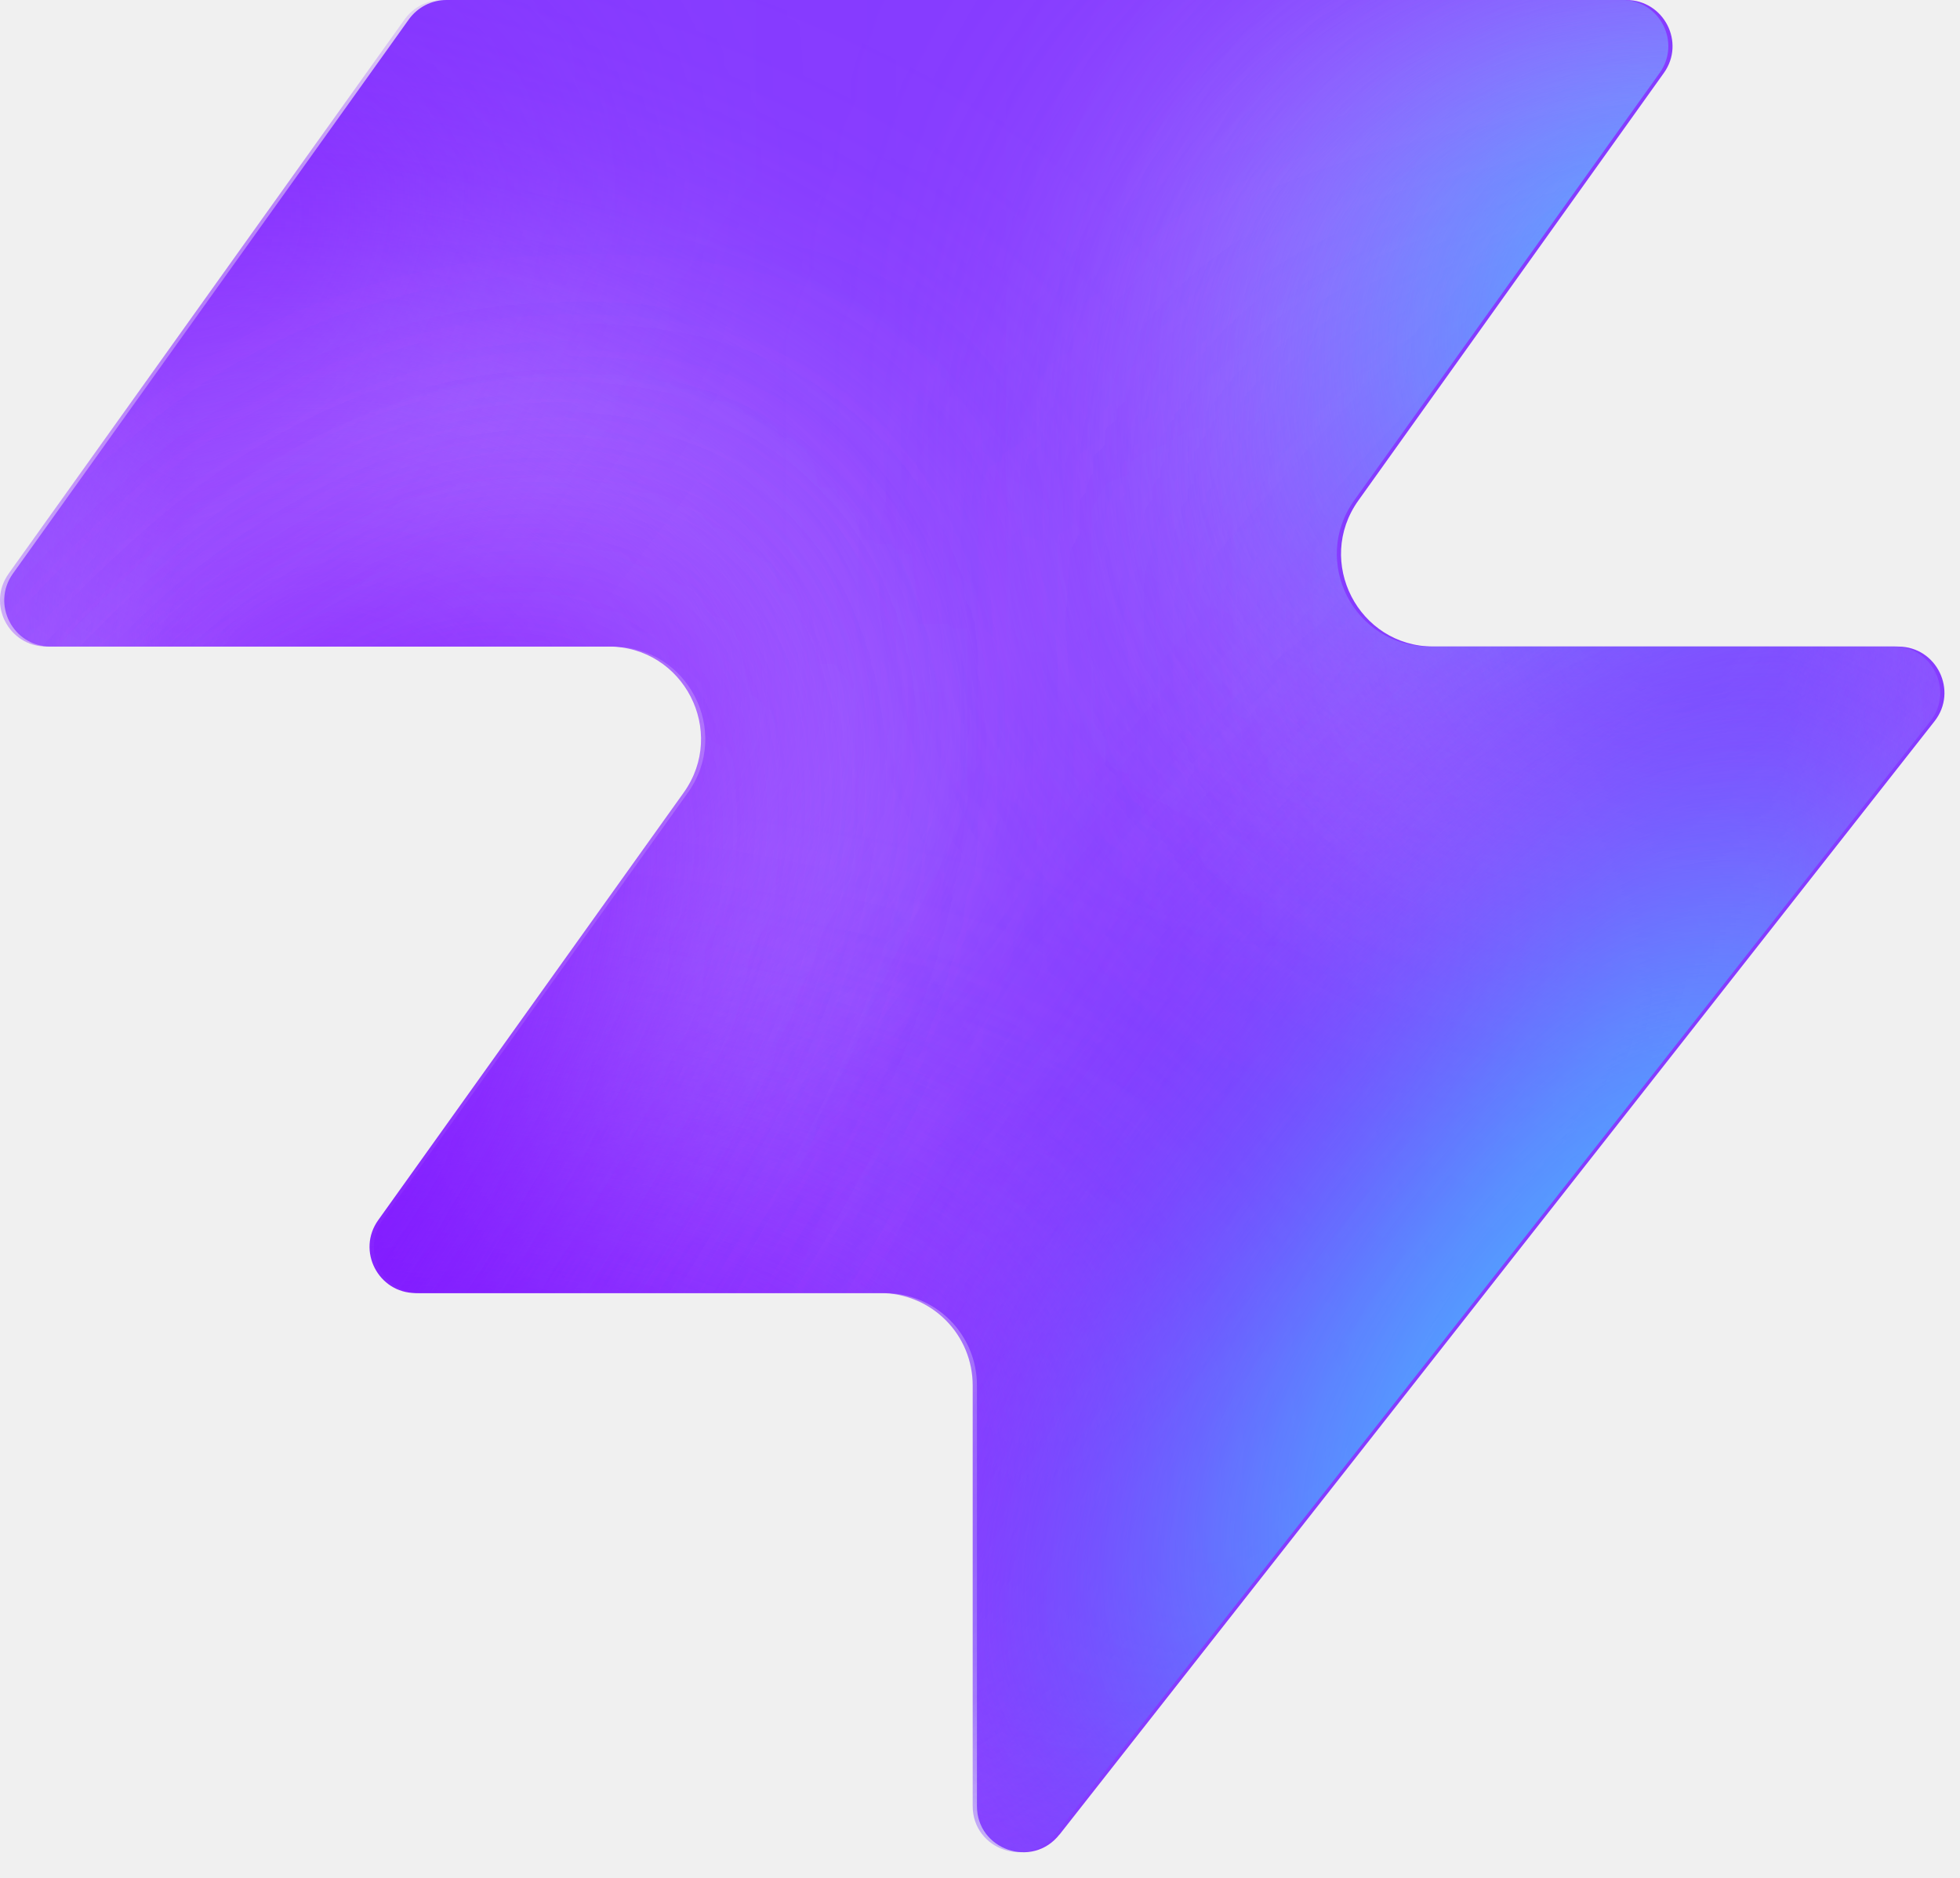
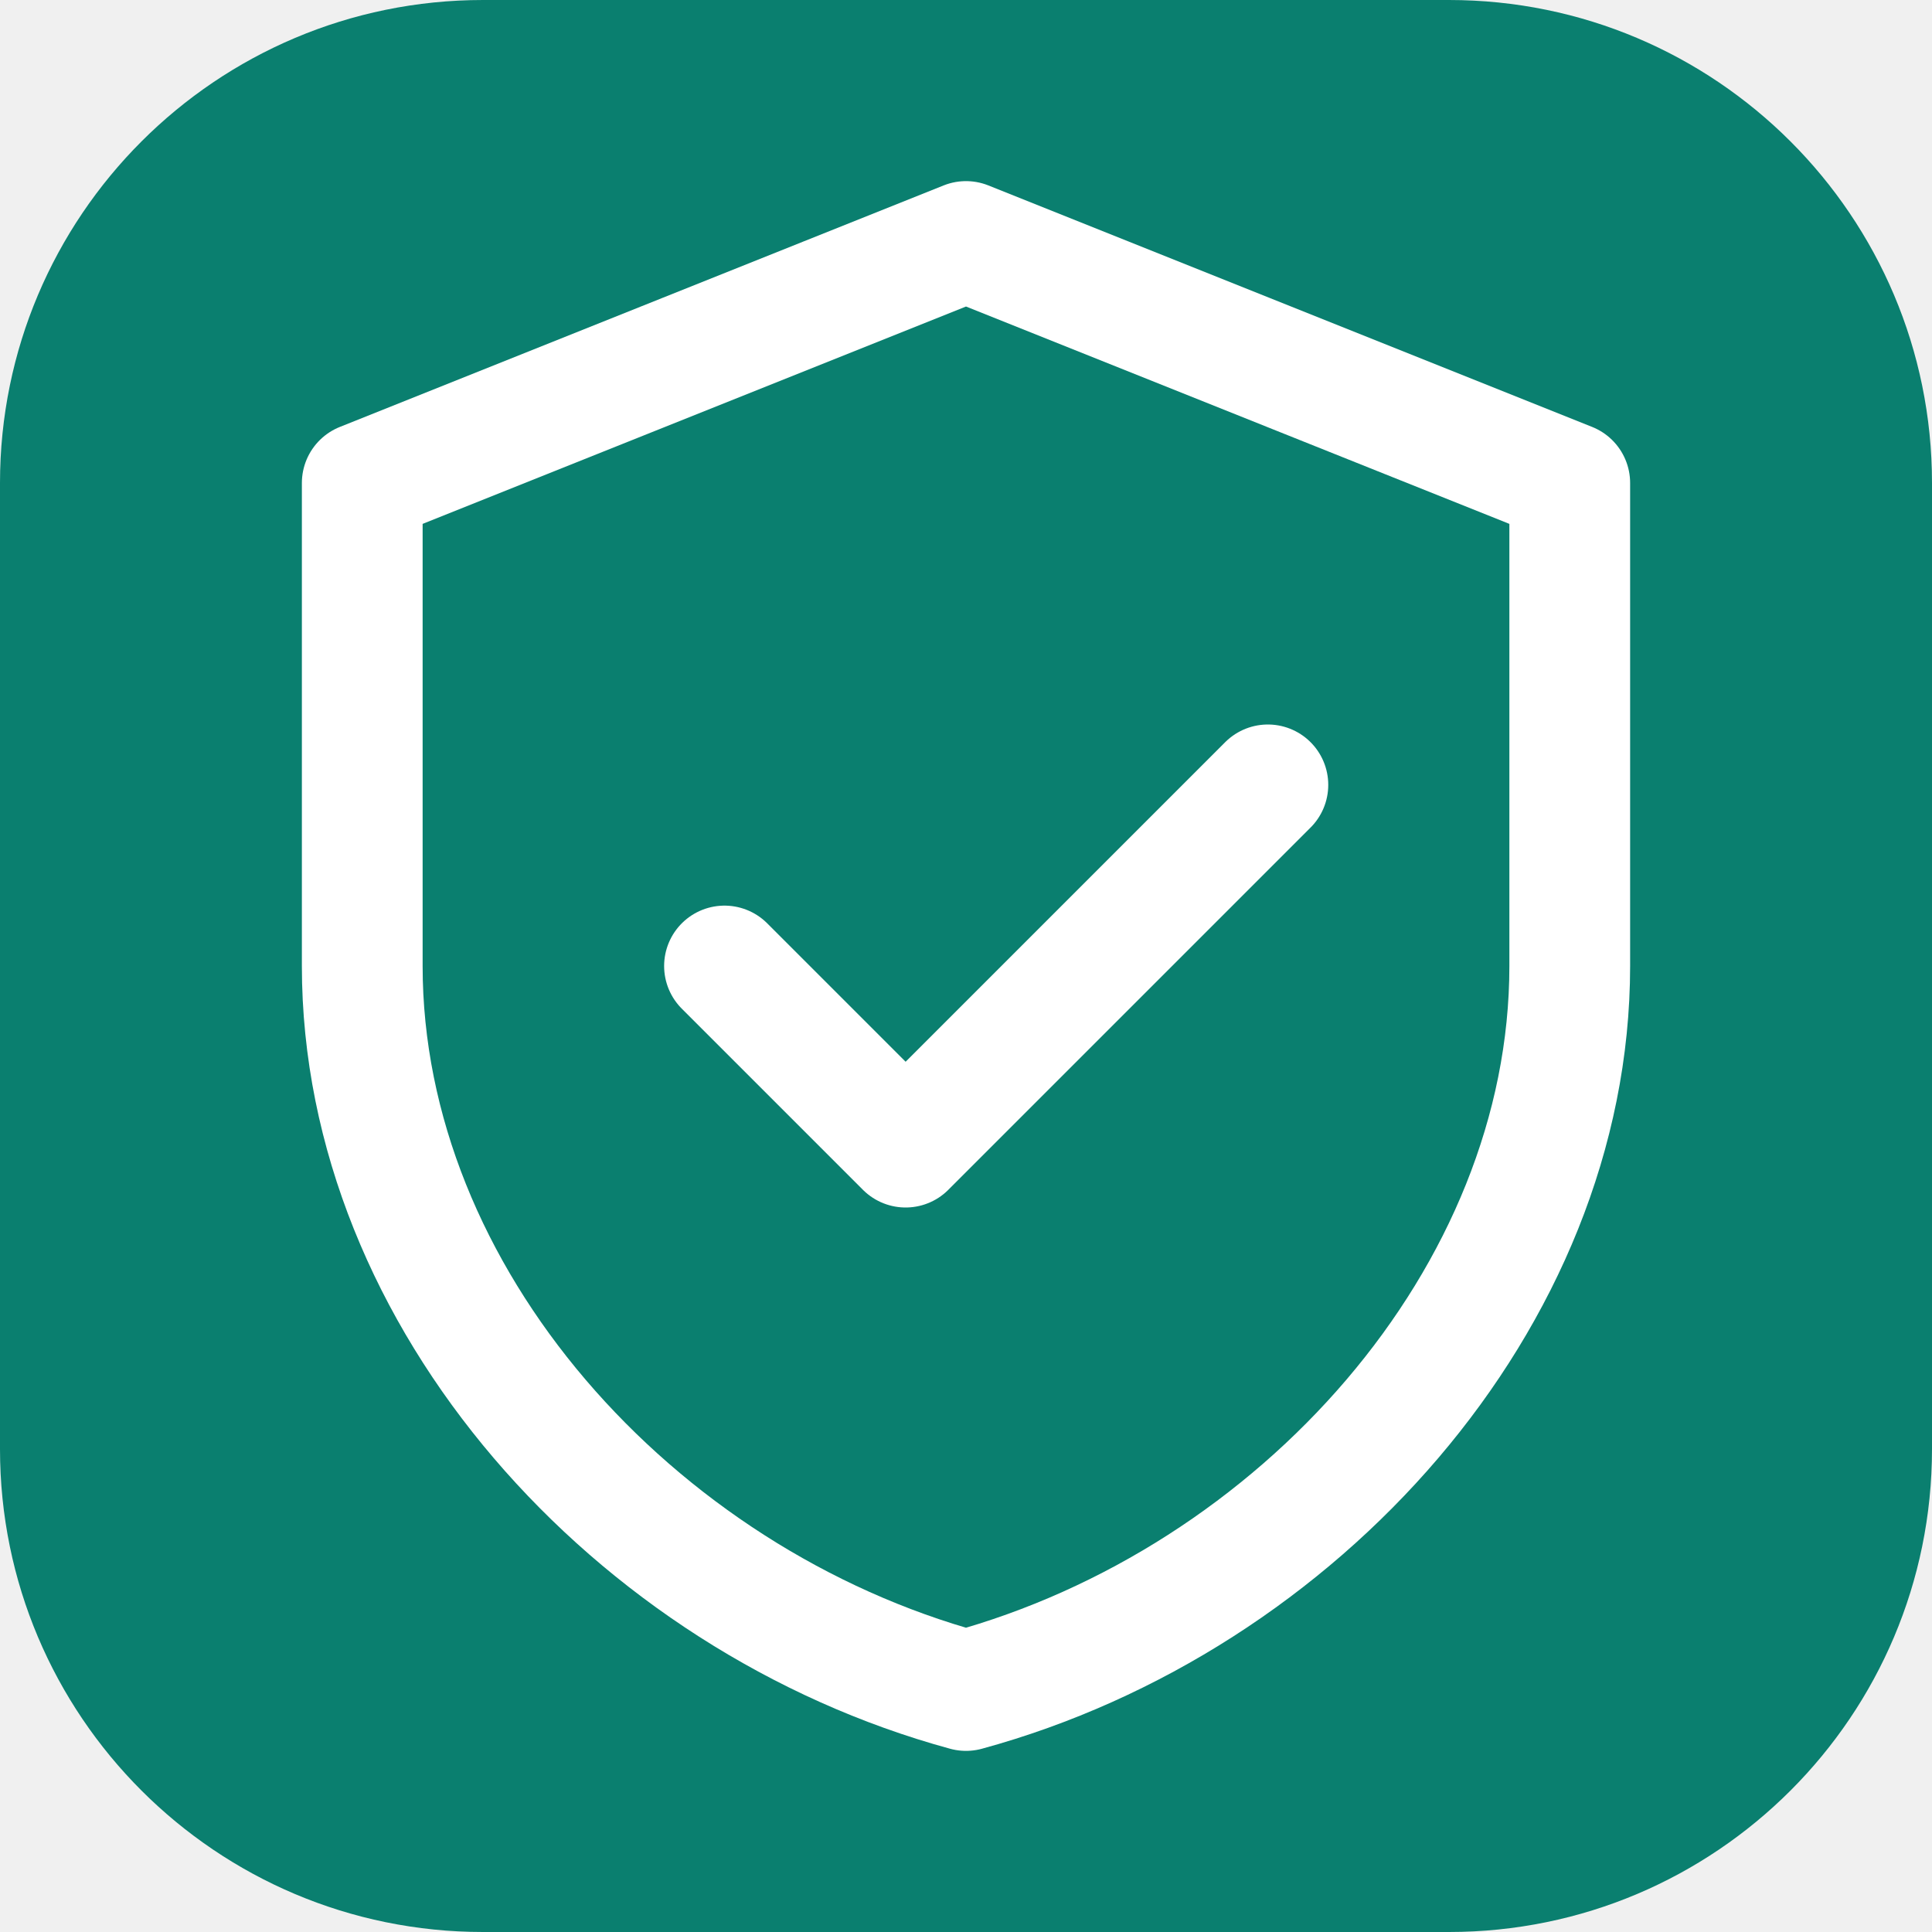
- <svg xmlns="http://www.w3.org/2000/svg" width="48" height="46" fill="none" viewBox="0 0 48 46">
-   <path fill="#863bff" d="M25.946 44.938c-.664.845-2.021.375-2.021-.698V33.937a2.26 2.26 0 0 0-2.262-2.262H10.287c-.92 0-1.456-1.04-.92-1.788l7.48-10.471c1.07-1.497 0-3.578-1.842-3.578H1.237c-.92 0-1.456-1.04-.92-1.788L10.013.474c.214-.297.556-.474.92-.474h28.894c.92 0 1.456 1.04.92 1.788l-7.48 10.471c-1.07 1.498 0 3.579 1.842 3.579h11.377c.943 0 1.473 1.088.89 1.83L25.947 44.94z" style="fill:#863bff;fill:color(display-p3 .525 .23 1);fill-opacity:1" />
-   <mask id="a" width="48" height="46" x="0" y="0" maskUnits="userSpaceOnUse" style="mask-type:alpha">
-     <path fill="#000" d="M25.842 44.938c-.664.844-2.021.375-2.021-.698V33.937a2.26 2.26 0 0 0-2.262-2.262H10.183c-.92 0-1.456-1.04-.92-1.788l7.48-10.471c1.07-1.498 0-3.579-1.842-3.579H1.133c-.92 0-1.456-1.04-.92-1.787L9.91.473c.214-.297.556-.474.92-.474h28.894c.92 0 1.456 1.04.92 1.788l-7.48 10.471c-1.07 1.498 0 3.578 1.842 3.578h11.377c.943 0 1.473 1.088.89 1.832L25.843 44.94z" style="fill:#000;fill-opacity:1" />
-   </mask>
-   <g mask="url(#a)">
-     <g filter="url(#b)">
-       <ellipse cx="5.508" cy="14.704" fill="#ede6ff" rx="5.508" ry="14.704" style="fill:#ede6ff;fill:color(display-p3 .927 .903 1);fill-opacity:1" transform="matrix(.00324 1 1 -.00324 -4.47 31.516)" />
-     </g>
-     <g filter="url(#c)">
-       <ellipse cx="10.399" cy="29.851" fill="#ede6ff" rx="10.399" ry="29.851" style="fill:#ede6ff;fill:color(display-p3 .927 .903 1);fill-opacity:1" transform="matrix(.00324 1 1 -.00324 -39.328 7.883)" />
-     </g>
-     <g filter="url(#d)">
-       <ellipse cx="5.508" cy="30.487" fill="#7e14ff" rx="5.508" ry="30.487" style="fill:#7e14ff;fill:color(display-p3 .492 .077 1);fill-opacity:1" transform="rotate(89.814 -25.913 -14.639)scale(1 -1)" />
-     </g>
-     <g filter="url(#e)">
-       <ellipse cx="5.508" cy="30.599" fill="#7e14ff" rx="5.508" ry="30.599" style="fill:#7e14ff;fill:color(display-p3 .492 .077 1);fill-opacity:1" transform="rotate(89.814 -32.644 -3.334)scale(1 -1)" />
-     </g>
-     <g filter="url(#f)">
-       <ellipse cx="5.508" cy="30.599" fill="#7e14ff" rx="5.508" ry="30.599" style="fill:#7e14ff;fill:color(display-p3 .492 .077 1);fill-opacity:1" transform="matrix(.00324 1 1 -.00324 -34.34 30.47)" />
-     </g>
-     <g filter="url(#g)">
-       <ellipse cx="14.072" cy="22.078" fill="#ede6ff" rx="14.072" ry="22.078" style="fill:#ede6ff;fill:color(display-p3 .927 .903 1);fill-opacity:1" transform="rotate(93.35 24.506 48.493)scale(-1 1)" />
-     </g>
-     <g filter="url(#h)">
-       <ellipse cx="3.47" cy="21.501" fill="#7e14ff" rx="3.47" ry="21.501" style="fill:#7e14ff;fill:color(display-p3 .492 .077 1);fill-opacity:1" transform="rotate(89.009 28.708 47.59)scale(-1 1)" />
-     </g>
-     <g filter="url(#i)">
-       <ellipse cx="3.47" cy="21.501" fill="#7e14ff" rx="3.47" ry="21.501" style="fill:#7e14ff;fill:color(display-p3 .492 .077 1);fill-opacity:1" transform="rotate(89.009 28.708 47.59)scale(-1 1)" />
-     </g>
-     <g filter="url(#j)">
-       <ellipse cx=".387" cy="8.972" fill="#7e14ff" rx="4.407" ry="29.108" style="fill:#7e14ff;fill:color(display-p3 .492 .077 1);fill-opacity:1" transform="rotate(39.51 .387 8.972)" />
-     </g>
-     <g filter="url(#k)">
-       <ellipse cx="47.523" cy="-6.092" fill="#7e14ff" rx="4.407" ry="29.108" style="fill:#7e14ff;fill:color(display-p3 .492 .077 1);fill-opacity:1" transform="rotate(37.892 47.523 -6.092)" />
-     </g>
-     <g filter="url(#l)">
-       <ellipse cx="41.412" cy="6.333" fill="#47bfff" rx="5.971" ry="9.665" style="fill:#47bfff;fill:color(display-p3 .28 .748 1);fill-opacity:1" transform="rotate(37.892 41.412 6.333)" />
-     </g>
-     <g filter="url(#m)">
-       <ellipse cx="-1.879" cy="38.332" fill="#7e14ff" rx="4.407" ry="29.108" style="fill:#7e14ff;fill:color(display-p3 .492 .077 1);fill-opacity:1" transform="rotate(37.892 -1.88 38.332)" />
-     </g>
-     <g filter="url(#n)">
-       <ellipse cx="-1.879" cy="38.332" fill="#7e14ff" rx="4.407" ry="29.108" style="fill:#7e14ff;fill:color(display-p3 .492 .077 1);fill-opacity:1" transform="rotate(37.892 -1.88 38.332)" />
-     </g>
-     <g filter="url(#o)">
-       <ellipse cx="35.651" cy="29.907" fill="#7e14ff" rx="4.407" ry="29.108" style="fill:#7e14ff;fill:color(display-p3 .492 .077 1);fill-opacity:1" transform="rotate(37.892 35.651 29.907)" />
-     </g>
-     <g filter="url(#p)">
-       <ellipse cx="38.418" cy="32.4" fill="#47bfff" rx="5.971" ry="15.297" style="fill:#47bfff;fill:color(display-p3 .28 .748 1);fill-opacity:1" transform="rotate(37.892 38.418 32.4)" />
-     </g>
-   </g>
-   <defs>
-     <filter id="b" width="60.045" height="41.654" x="-19.77" y="16.149" color-interpolation-filters="sRGB" filterUnits="userSpaceOnUse">
-       <feFlood flood-opacity="0" result="BackgroundImageFix" />
-       <feBlend in="SourceGraphic" in2="BackgroundImageFix" result="shape" />
-       <feGaussianBlur result="effect1_foregroundBlur_2002_17158" stdDeviation="7.659" />
-     </filter>
-     <filter id="c" width="90.34" height="51.437" x="-54.613" y="-7.533" color-interpolation-filters="sRGB" filterUnits="userSpaceOnUse">
-       <feFlood flood-opacity="0" result="BackgroundImageFix" />
-       <feBlend in="SourceGraphic" in2="BackgroundImageFix" result="shape" />
-       <feGaussianBlur result="effect1_foregroundBlur_2002_17158" stdDeviation="7.659" />
-     </filter>
-     <filter id="d" width="79.355" height="29.4" x="-49.64" y="2.03" color-interpolation-filters="sRGB" filterUnits="userSpaceOnUse">
-       <feFlood flood-opacity="0" result="BackgroundImageFix" />
-       <feBlend in="SourceGraphic" in2="BackgroundImageFix" result="shape" />
-       <feGaussianBlur result="effect1_foregroundBlur_2002_17158" stdDeviation="4.596" />
-     </filter>
-     <filter id="e" width="79.579" height="29.4" x="-45.045" y="20.029" color-interpolation-filters="sRGB" filterUnits="userSpaceOnUse">
-       <feFlood flood-opacity="0" result="BackgroundImageFix" />
-       <feBlend in="SourceGraphic" in2="BackgroundImageFix" result="shape" />
-       <feGaussianBlur result="effect1_foregroundBlur_2002_17158" stdDeviation="4.596" />
-     </filter>
-     <filter id="f" width="79.579" height="29.4" x="-43.513" y="21.178" color-interpolation-filters="sRGB" filterUnits="userSpaceOnUse">
-       <feFlood flood-opacity="0" result="BackgroundImageFix" />
-       <feBlend in="SourceGraphic" in2="BackgroundImageFix" result="shape" />
-       <feGaussianBlur result="effect1_foregroundBlur_2002_17158" stdDeviation="4.596" />
-     </filter>
-     <filter id="g" width="74.749" height="58.852" x="15.756" y="-17.901" color-interpolation-filters="sRGB" filterUnits="userSpaceOnUse">
-       <feFlood flood-opacity="0" result="BackgroundImageFix" />
-       <feBlend in="SourceGraphic" in2="BackgroundImageFix" result="shape" />
-       <feGaussianBlur result="effect1_foregroundBlur_2002_17158" stdDeviation="7.659" />
-     </filter>
-     <filter id="h" width="61.377" height="25.362" x="23.548" y="2.284" color-interpolation-filters="sRGB" filterUnits="userSpaceOnUse">
-       <feFlood flood-opacity="0" result="BackgroundImageFix" />
-       <feBlend in="SourceGraphic" in2="BackgroundImageFix" result="shape" />
-       <feGaussianBlur result="effect1_foregroundBlur_2002_17158" stdDeviation="4.596" />
-     </filter>
-     <filter id="i" width="61.377" height="25.362" x="23.548" y="2.284" color-interpolation-filters="sRGB" filterUnits="userSpaceOnUse">
-       <feFlood flood-opacity="0" result="BackgroundImageFix" />
-       <feBlend in="SourceGraphic" in2="BackgroundImageFix" result="shape" />
-       <feGaussianBlur result="effect1_foregroundBlur_2002_17158" stdDeviation="4.596" />
-     </filter>
-     <filter id="j" width="56.045" height="63.649" x="-27.636" y="-22.853" color-interpolation-filters="sRGB" filterUnits="userSpaceOnUse">
-       <feFlood flood-opacity="0" result="BackgroundImageFix" />
-       <feBlend in="SourceGraphic" in2="BackgroundImageFix" result="shape" />
-       <feGaussianBlur result="effect1_foregroundBlur_2002_17158" stdDeviation="4.596" />
-     </filter>
-     <filter id="k" width="54.814" height="64.646" x="20.116" y="-38.415" color-interpolation-filters="sRGB" filterUnits="userSpaceOnUse">
-       <feFlood flood-opacity="0" result="BackgroundImageFix" />
-       <feBlend in="SourceGraphic" in2="BackgroundImageFix" result="shape" />
-       <feGaussianBlur result="effect1_foregroundBlur_2002_17158" stdDeviation="4.596" />
-     </filter>
-     <filter id="l" width="33.541" height="35.313" x="24.641" y="-11.323" color-interpolation-filters="sRGB" filterUnits="userSpaceOnUse">
-       <feFlood flood-opacity="0" result="BackgroundImageFix" />
-       <feBlend in="SourceGraphic" in2="BackgroundImageFix" result="shape" />
-       <feGaussianBlur result="effect1_foregroundBlur_2002_17158" stdDeviation="4.596" />
-     </filter>
-     <filter id="m" width="54.814" height="64.646" x="-29.286" y="6.009" color-interpolation-filters="sRGB" filterUnits="userSpaceOnUse">
-       <feFlood flood-opacity="0" result="BackgroundImageFix" />
-       <feBlend in="SourceGraphic" in2="BackgroundImageFix" result="shape" />
-       <feGaussianBlur result="effect1_foregroundBlur_2002_17158" stdDeviation="4.596" />
-     </filter>
-     <filter id="n" width="54.814" height="64.646" x="-29.286" y="6.009" color-interpolation-filters="sRGB" filterUnits="userSpaceOnUse">
-       <feFlood flood-opacity="0" result="BackgroundImageFix" />
-       <feBlend in="SourceGraphic" in2="BackgroundImageFix" result="shape" />
-       <feGaussianBlur result="effect1_foregroundBlur_2002_17158" stdDeviation="4.596" />
-     </filter>
-     <filter id="o" width="54.814" height="64.646" x="8.244" y="-2.416" color-interpolation-filters="sRGB" filterUnits="userSpaceOnUse">
-       <feFlood flood-opacity="0" result="BackgroundImageFix" />
-       <feBlend in="SourceGraphic" in2="BackgroundImageFix" result="shape" />
-       <feGaussianBlur result="effect1_foregroundBlur_2002_17158" stdDeviation="4.596" />
-     </filter>
-     <filter id="p" width="39.409" height="43.623" x="18.713" y="10.588" color-interpolation-filters="sRGB" filterUnits="userSpaceOnUse">
-       <feFlood flood-opacity="0" result="BackgroundImageFix" />
-       <feBlend in="SourceGraphic" in2="BackgroundImageFix" result="shape" />
-       <feGaussianBlur result="effect1_foregroundBlur_2002_17158" stdDeviation="4.596" />
-     </filter>
-   </defs>
+ <svg xmlns="http://www.w3.org/2000/svg" viewBox="0 0 32 32" fill="none">
+   <rect width="32" height="32" rx="8" fill="#0a7f6f" />
+   <path d="M16 4 L26 8 L26 16 C26 21.5 21.5 26.5 16 28 C10.5 26.5 6 21.5 6 16 L6 8 Z" stroke="white" stroke-width="2" stroke-linejoin="round" fill="none" />
+   <polyline points="12,16 15,19 21,13" stroke="white" stroke-width="2" stroke-linecap="round" stroke-linejoin="round" fill="none" />
</svg>
